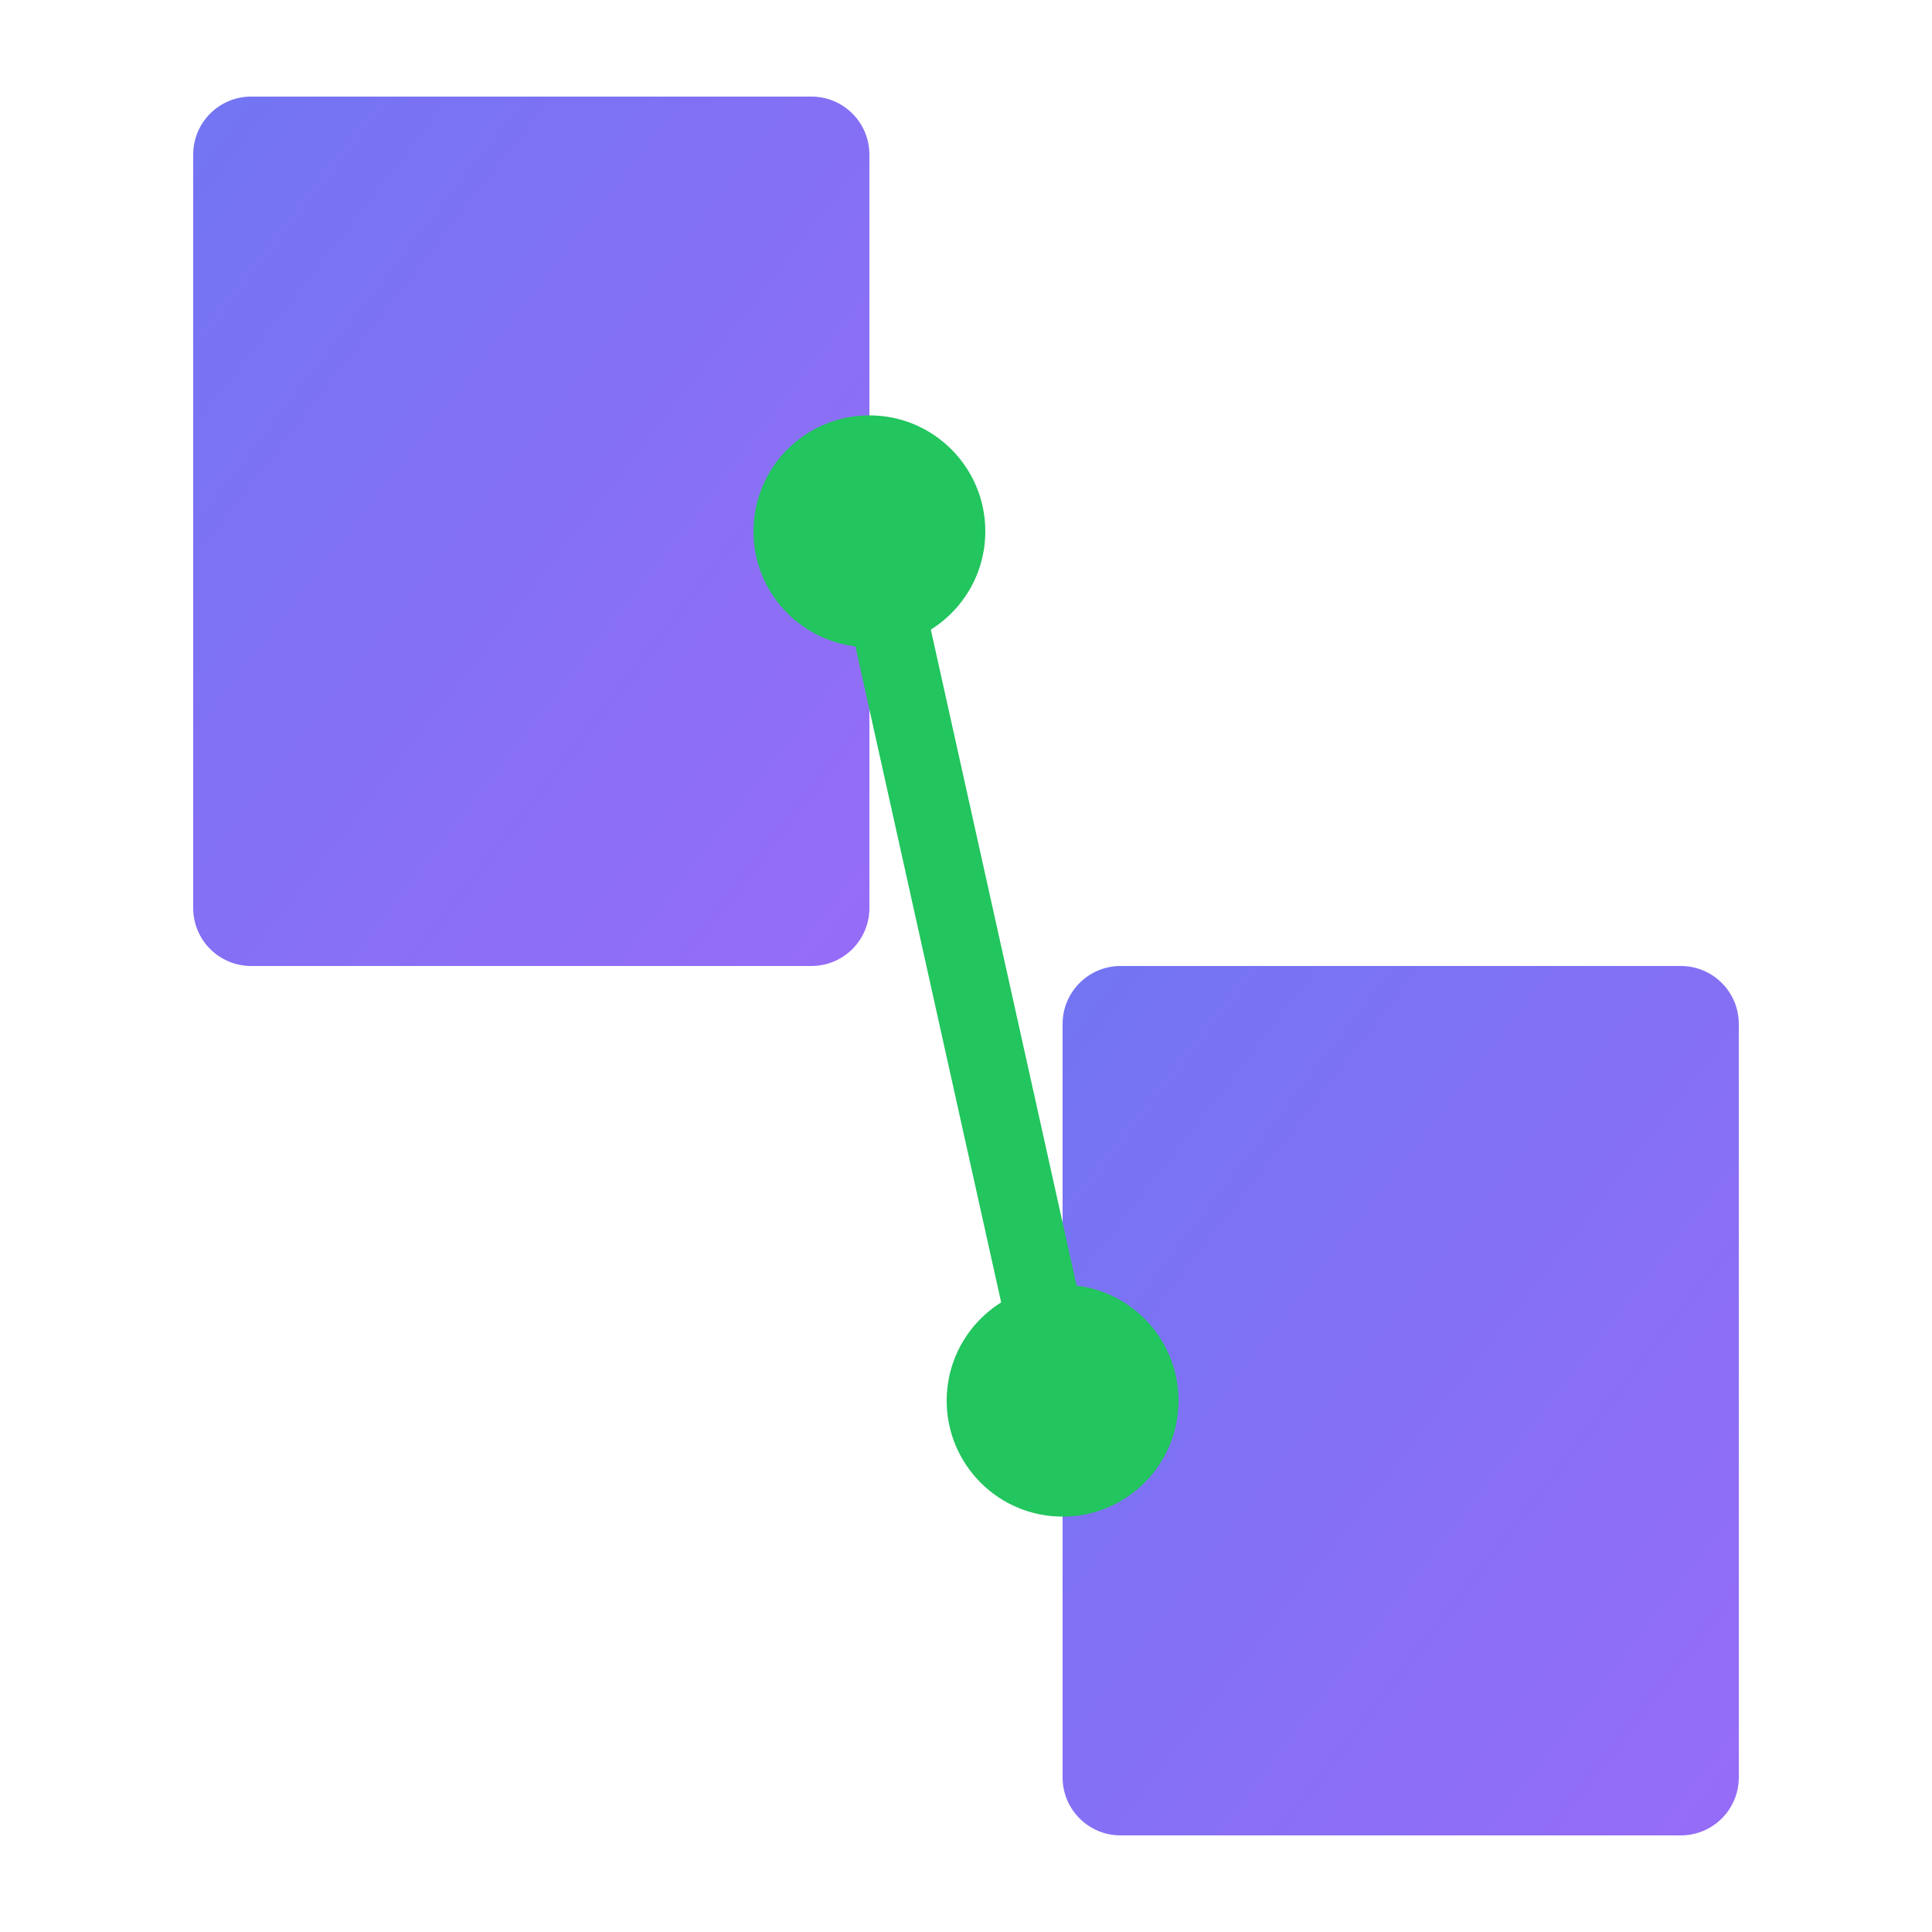
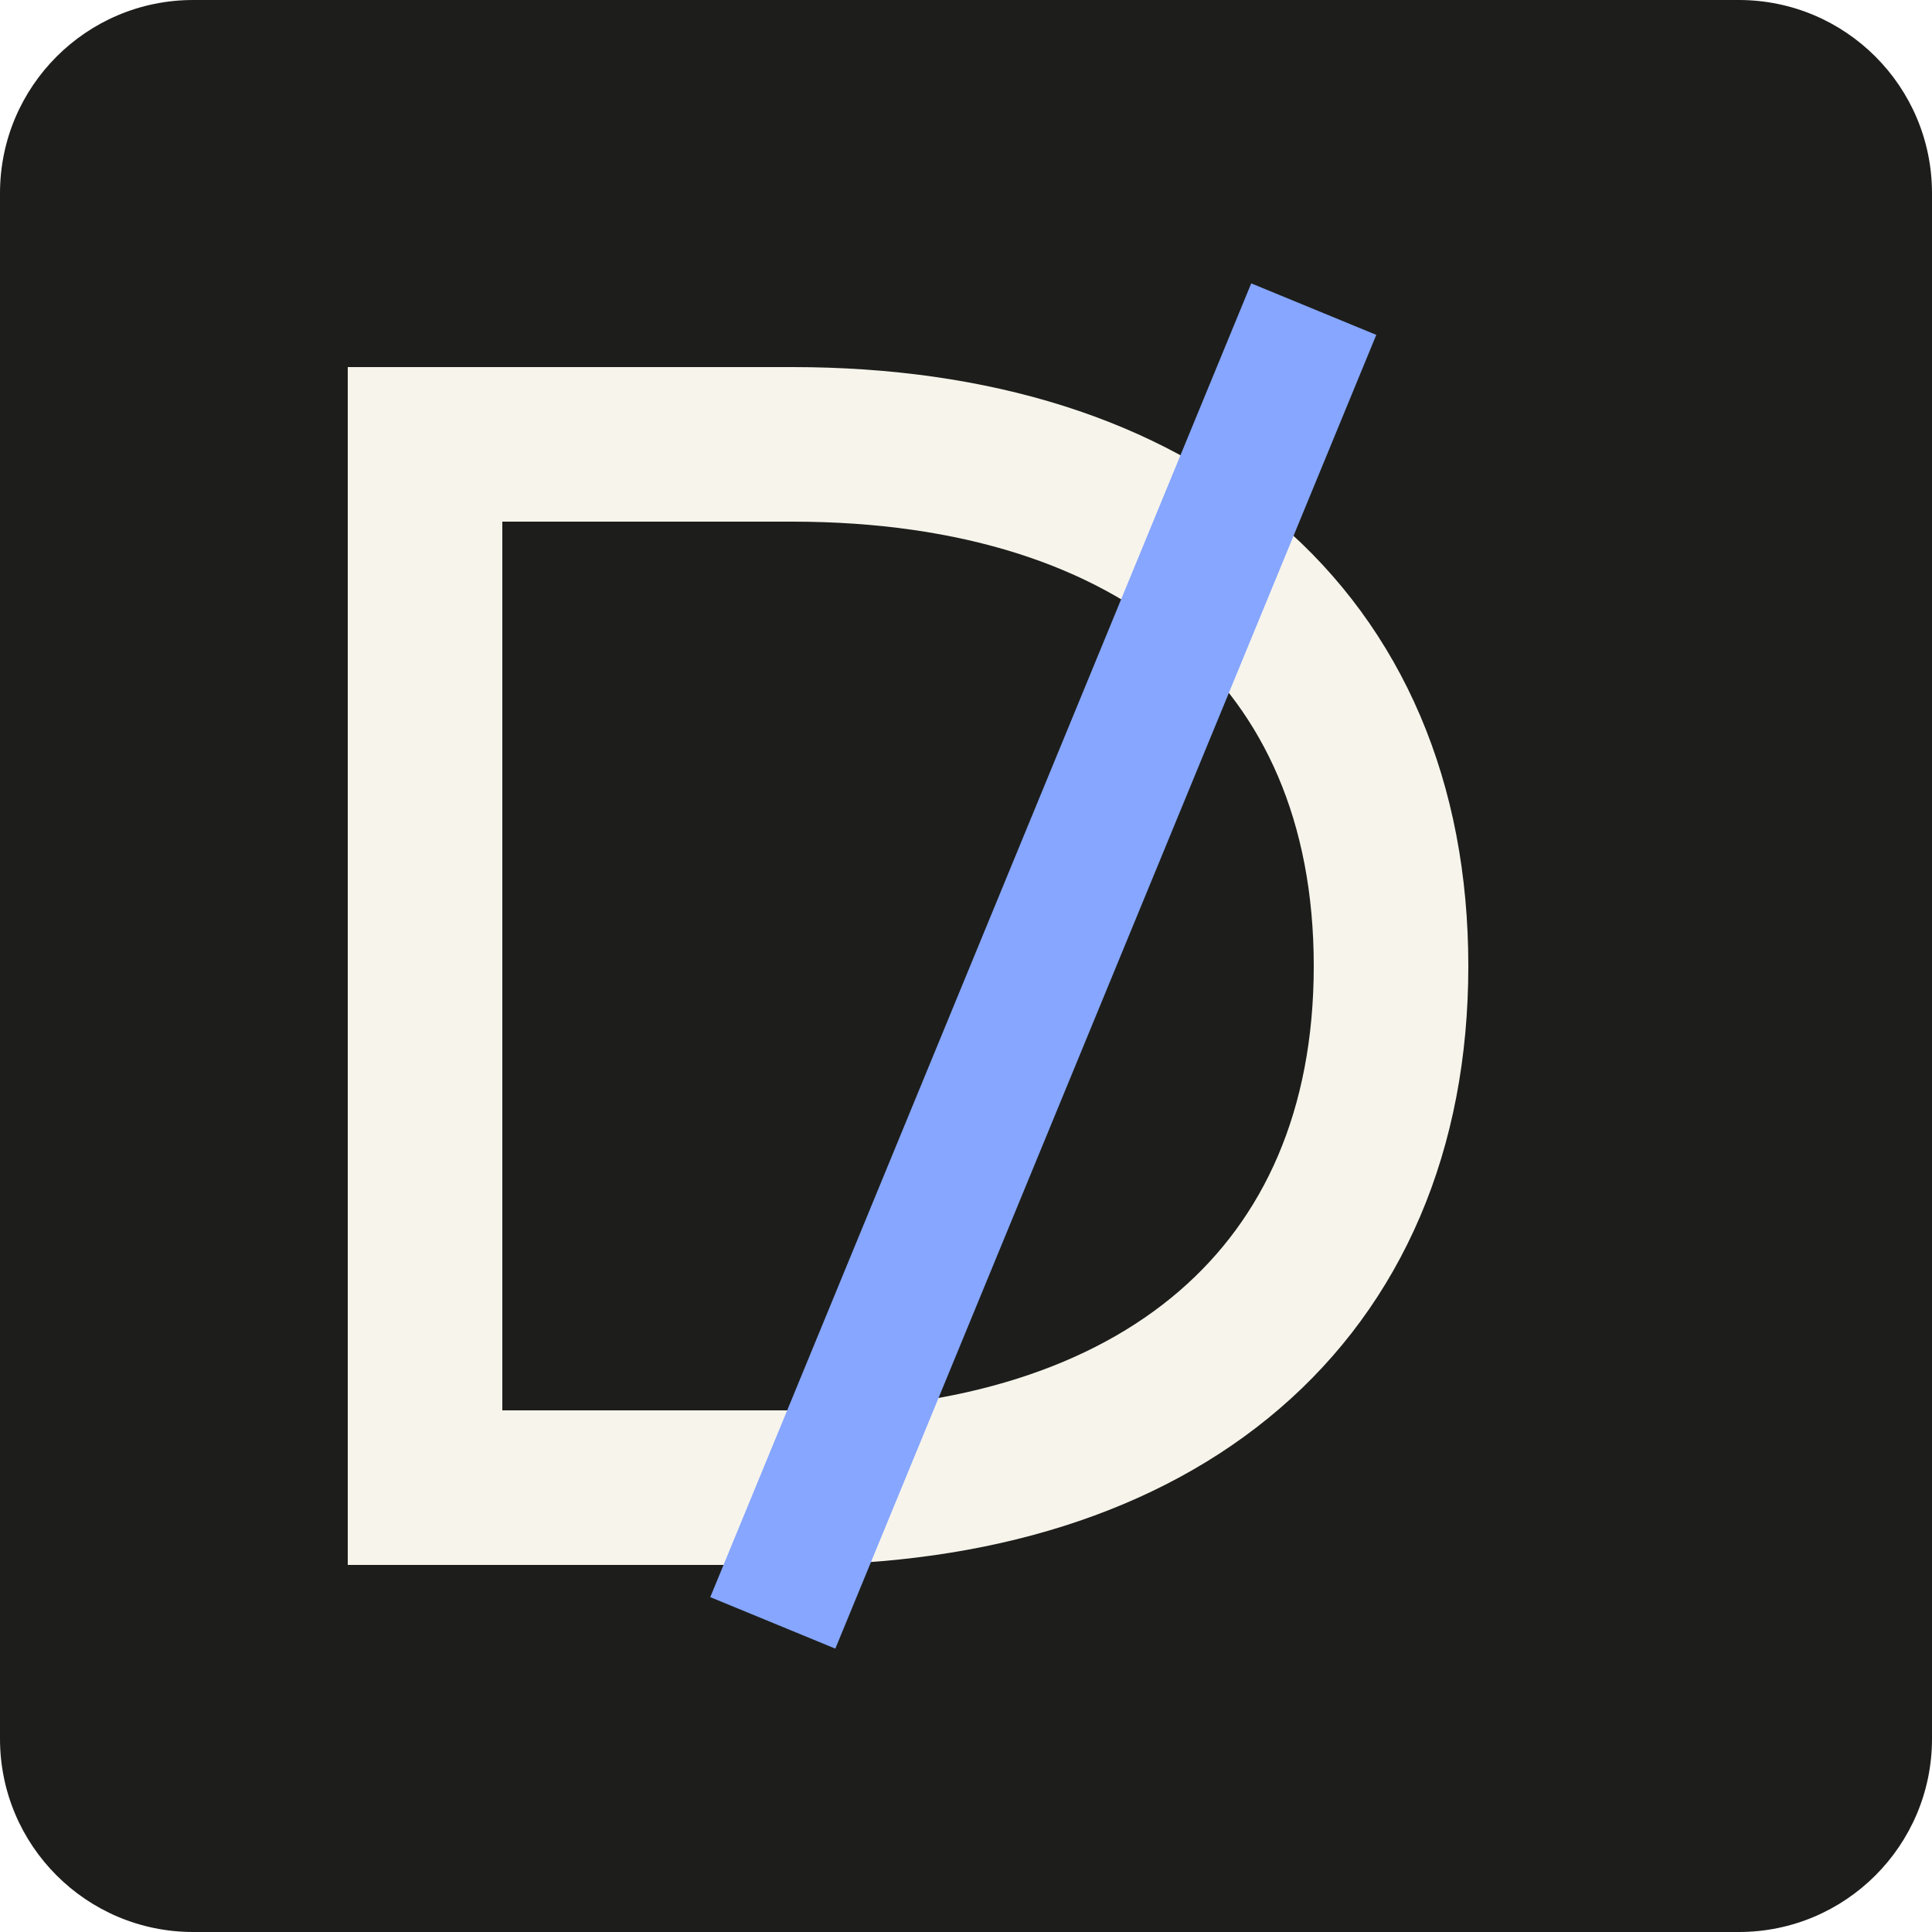
<svg xmlns="http://www.w3.org/2000/svg" viewBox="0 0 100 100">
-   <defs>
-     <linearGradient id="grad1" x1="0%" y1="0%" x2="100%" y2="100%">
-       <stop offset="0%" style="stop-color:#6366f1;stop-opacity:1" />
-       <stop offset="100%" style="stop-color:#8b5cf6;stop-opacity:1" />
-     </linearGradient>
-   </defs>
-   <rect x="10" y="5" width="35" height="45" rx="3" fill="url(#grad1)" opacity="0.9" />
-   <rect x="55" y="50" width="35" height="45" rx="3" fill="url(#grad1)" opacity="0.9" />
-   <path d="M 45 27.5 L 55 72.5" stroke="#22c55e" stroke-width="4" stroke-linecap="round" />
-   <circle cx="45" cy="27.5" r="6" fill="#22c55e" />
-   <circle cx="55" cy="72.5" r="6" fill="#22c55e" />
+   <rect width="100" height="100" rx="10" fill="#1d1e1b" />
+   <path d="M22 23h19c19 0 31 10 31 27S60 77 41 77H22V23Z" fill="none" stroke="#f7f4eb" stroke-width="8" />
+   <path d="M68 16 40 84" stroke="#86a6ff" stroke-width="7" />
</svg>
